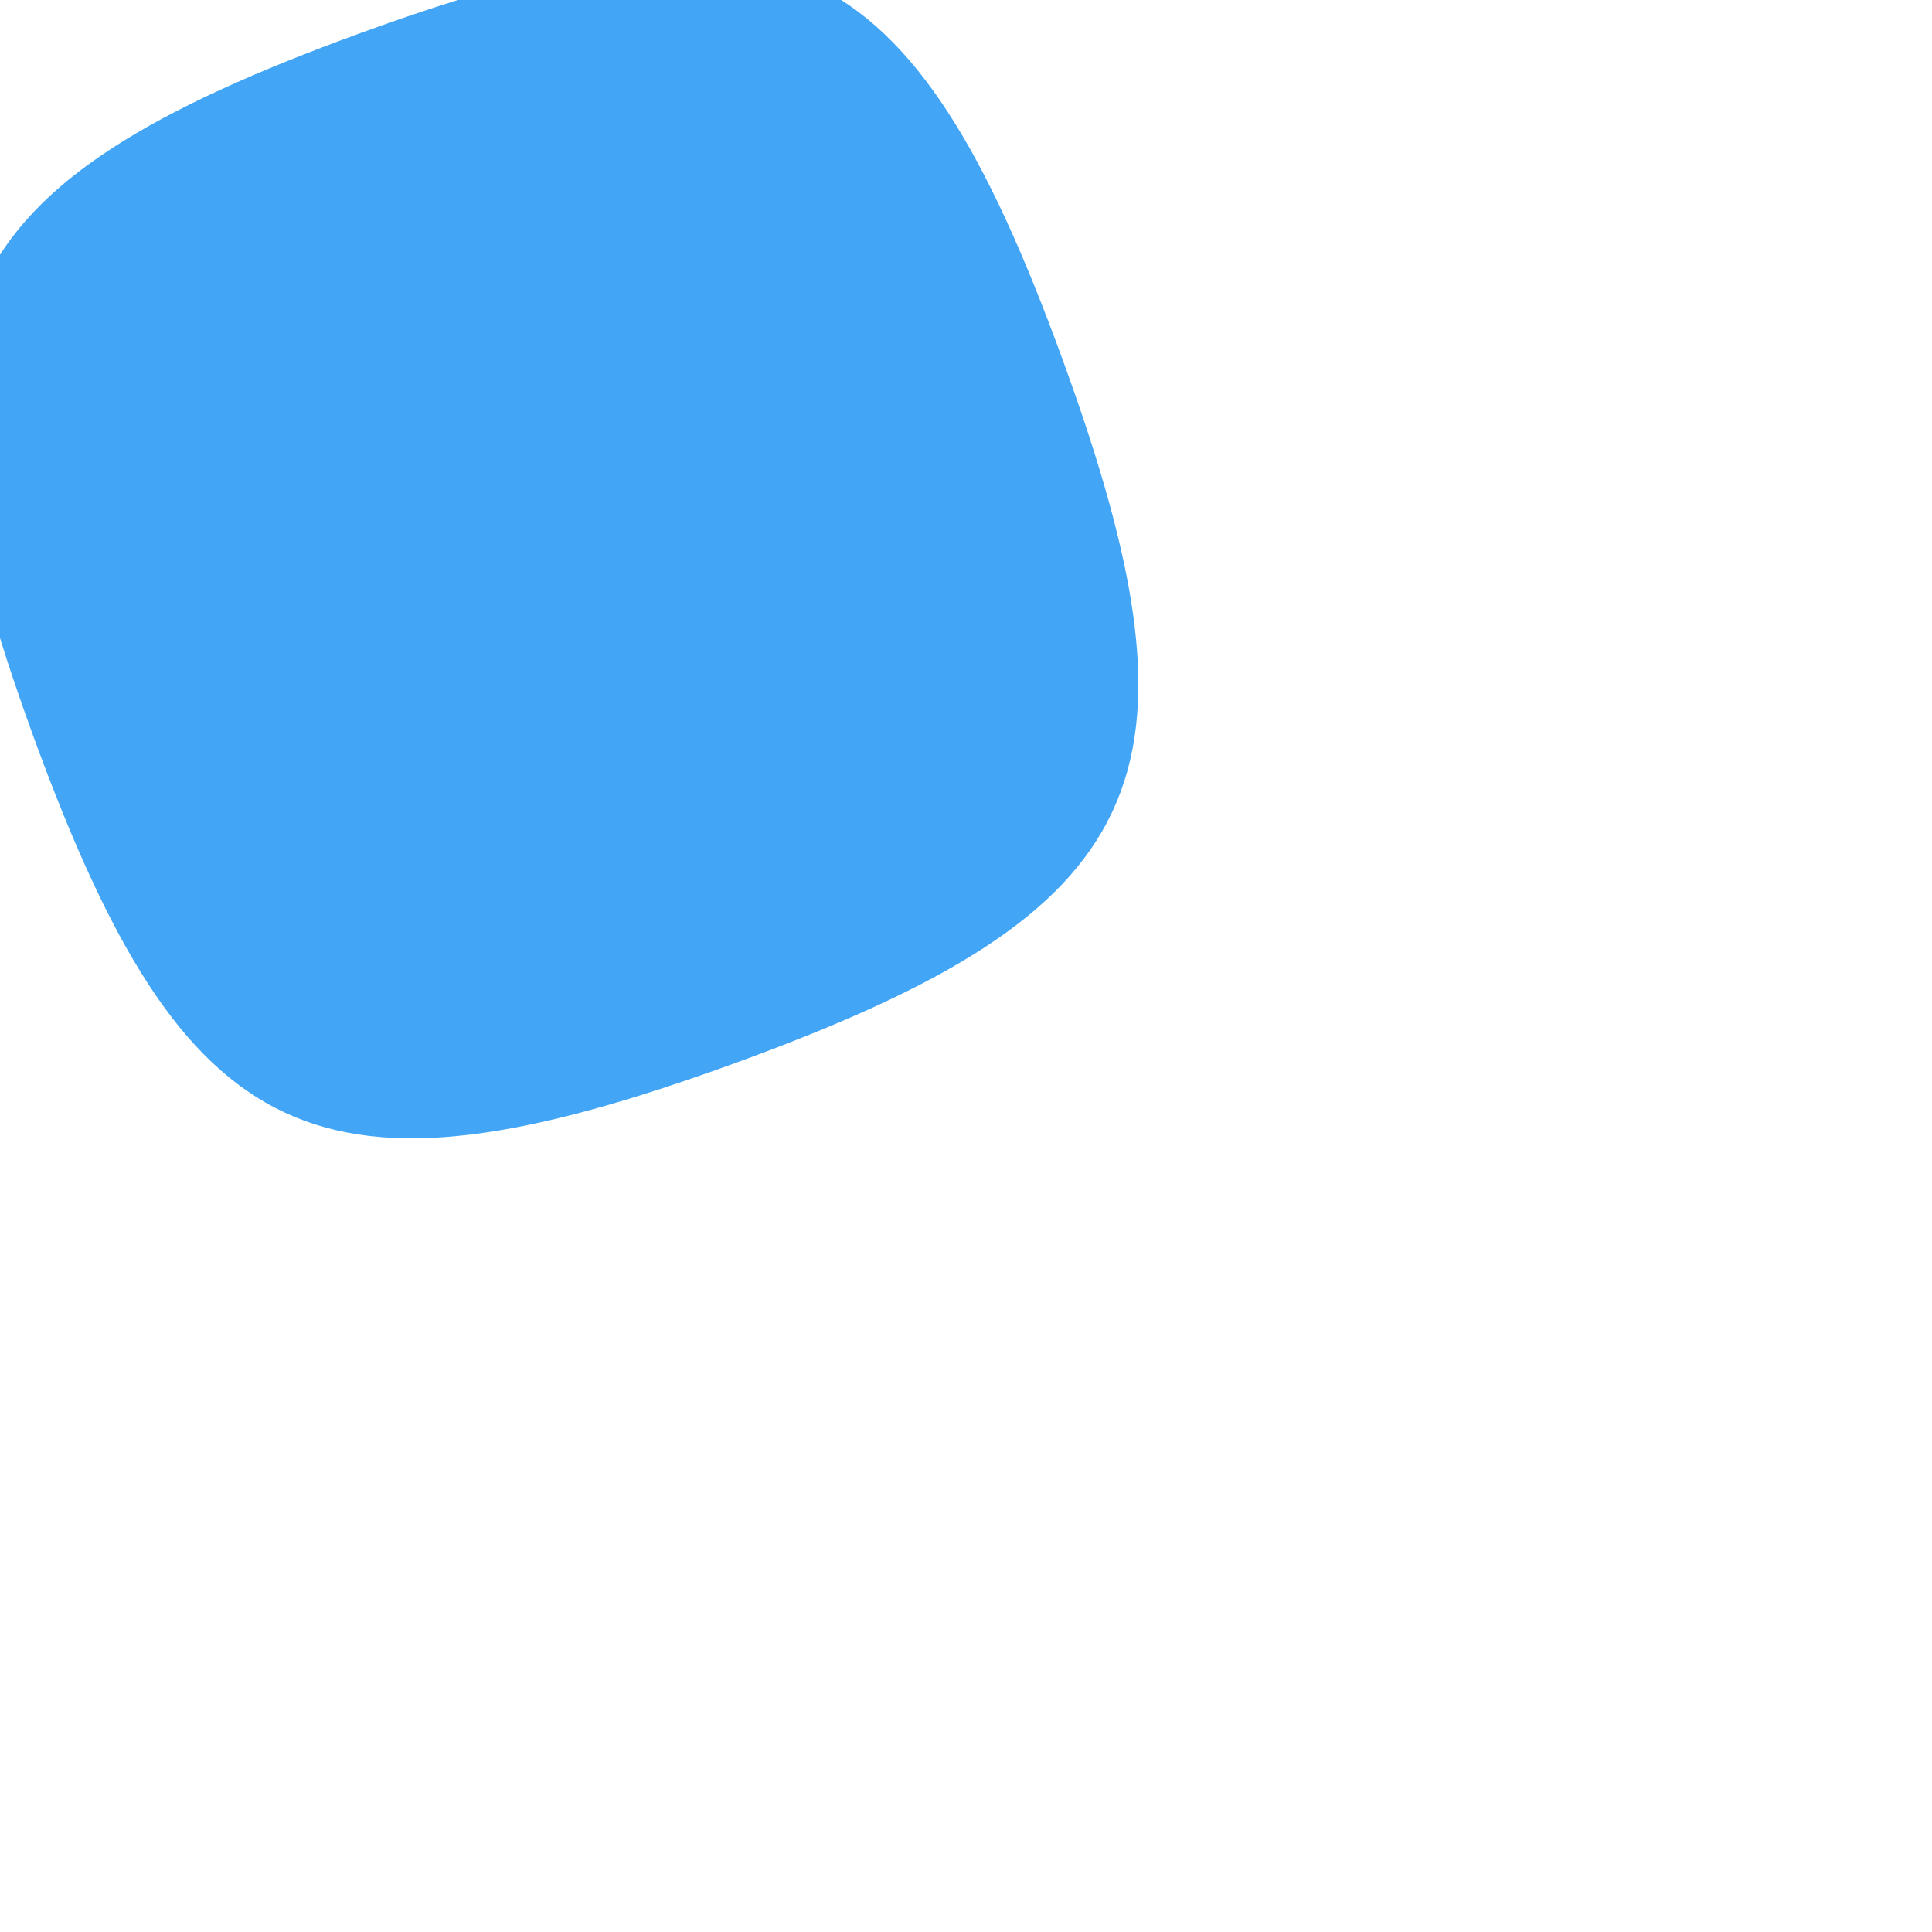
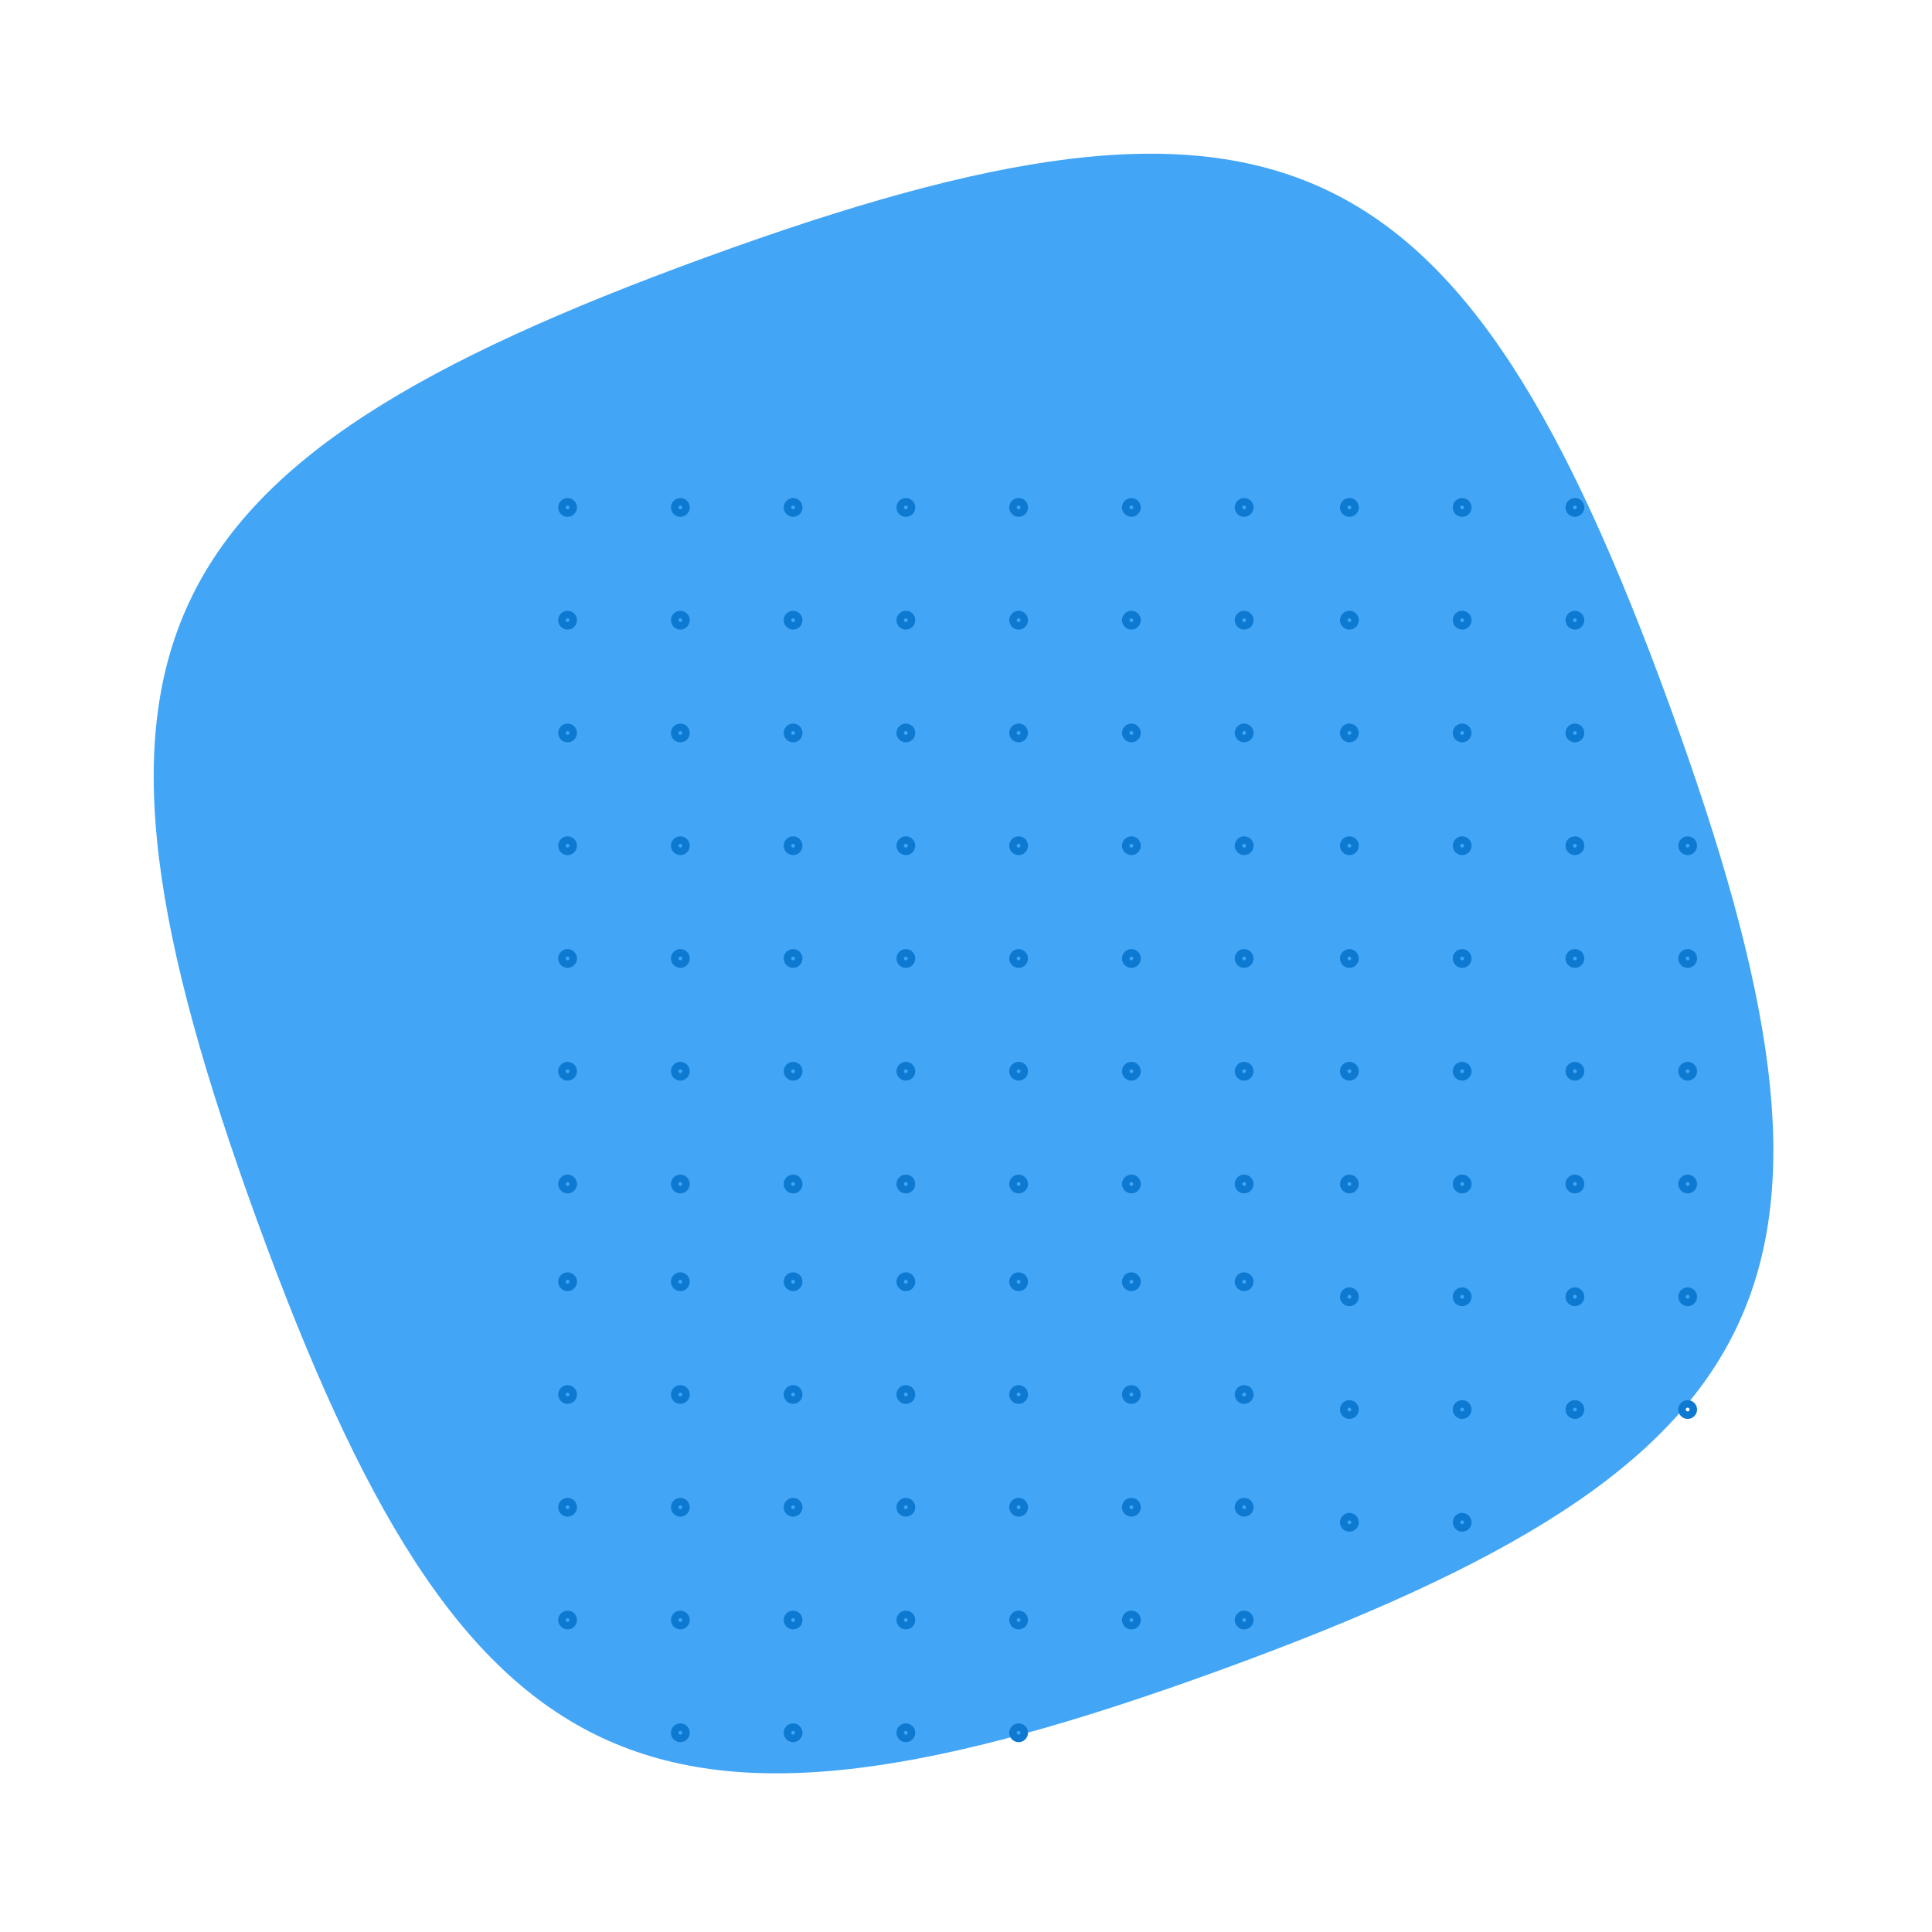
- <svg xmlns="http://www.w3.org/2000/svg" viewbox="0 0 200 200">
-   <path d="                 M 0, 100                 C 0, 19 19, 0 100, 0                 S 200, 19 200, 100                     181, 200 100, 200                     0, 181 0, 100             " fill="#42A5F5" transform="rotate(                 -20,                 100,                 100             ) translate(                 0                 0             )" />
+ <svg xmlns="http://www.w3.org/2000/svg" width="257" height="257" viewBox="0 0 257 257" fill="none">
+   <path d="M34.202 162.373C6.498 86.258 17.854 61.905 93.969 34.202C170.084 6.498 194.437 17.854 222.141 93.969C249.844 170.084 238.488 194.437 162.373 222.14C86.258 249.844 61.906 238.488 34.202 162.373Z" fill="#42A5F5" />
+   <path d="M90.5 83.25C89.923 83.25 89.562 82.625 89.85 82.125C90.139 81.625 90.861 81.625 91.15 82.125C91.438 82.625 91.077 83.25 90.5 83.25Z" stroke="#0D79D0" />
+   <path d="M194.5 83.25C193.923 83.25 193.562 82.625 193.85 82.125C194.139 81.625 194.861 81.625 195.15 82.125C195.438 82.625 195.077 83.25 194.5 83.25Z" stroke="#0D79D0" />
+   <path d="M90.5 186.25C89.923 186.25 89.562 185.625 89.85 185.125C90.139 184.625 90.861 184.625 91.15 185.125C91.438 185.625 91.077 186.25 90.5 186.25Z" stroke="#0D79D0" />
+   <path d="M194.5 188.25C193.923 188.25 193.562 187.625 193.85 187.125C194.139 186.625 194.861 186.625 195.15 187.125C195.438 187.625 195.077 188.25 194.5 188.25Z" stroke="#0D79D0" />
+   <path d="M105.5 83.25C104.923 83.25 104.562 82.625 104.85 82.125C105.139 81.625 105.861 81.625 106.15 82.125C106.438 82.625 106.077 83.25 105.5 83.25Z" stroke="#0D79D0" />
+   <path d="M209.5 83.25C208.923 83.25 208.562 82.625 208.85 82.125C209.139 81.625 209.861 81.625 210.15 82.125C210.438 82.625 210.077 83.25 209.5 83.25Z" stroke="#0D79D0" />
+   <path d="M105.5 186.25C104.923 186.25 104.562 185.625 104.85 185.125C105.139 184.625 105.861 184.625 106.15 185.125C106.438 185.625 106.077 186.25 105.5 186.25Z" stroke="#0D79D0" />
+   <path d="M209.5 188.25C208.923 188.25 208.562 187.625 208.85 187.125C209.139 186.625 209.861 186.625 210.15 187.125C210.438 187.625 210.077 188.25 209.5 188.25Z" stroke="#0D79D0" />
+   <path d="M120.5 83.25C119.923 83.25 119.562 82.625 119.85 82.125C120.139 81.625 120.861 81.625 121.15 82.125C121.438 82.625 121.077 83.25 120.5 83.25Z" stroke="#0D79D0" />
+   <path d="M120.5 186.25C119.923 186.25 119.562 185.625 119.85 185.125C120.139 184.625 120.861 184.625 121.15 185.125C121.438 185.625 121.077 186.25 120.5 186.25Z" stroke="#0D79D0" />
+   <path d="M224.5 188.25C223.923 188.25 223.562 187.625 223.85 187.125C224.139 186.625 224.861 186.625 225.15 187.125C225.438 187.625 225.077 188.25 224.5 188.25Z" stroke="#0D79D0" />
+   <path d="M135.5 83.25C134.923 83.25 134.562 82.625 134.85 82.125C135.139 81.625 135.861 81.625 136.15 82.125C136.438 82.625 136.077 83.25 135.5 83.25Z" stroke="#0D79D0" />
+   <path d="M135.5 186.25C134.923 186.25 134.562 185.625 134.85 185.125C135.139 184.625 135.861 184.625 136.15 185.125C136.438 185.625 136.077 186.25 135.5 186.25Z" stroke="#0D79D0" />
+   <path d="M150.5 83.25C149.923 83.25 149.562 82.625 149.85 82.125C150.139 81.625 150.861 81.625 151.15 82.125C151.438 82.625 151.077 83.25 150.5 83.25Z" stroke="#0D79D0" />
+   <path d="M150.5 186.25C149.923 186.25 149.562 185.625 149.85 185.125C150.139 184.625 150.861 184.625 151.15 185.125C151.438 185.625 151.077 186.25 150.5 186.25Z" stroke="#0D79D0" />
+   <path d="M165.5 83.25C164.923 83.25 164.562 82.625 164.85 82.125C165.139 81.625 165.861 81.625 166.15 82.125C166.438 82.625 166.077 83.25 165.5 83.25Z" stroke="#0D79D0" />
+   <path d="M165.5 186.25C164.923 186.25 164.562 185.625 164.85 185.125C165.139 184.625 165.861 184.625 166.15 185.125C166.438 185.625 166.077 186.25 165.5 186.25Z" stroke="#0D79D0" />
+   <path d="M75.5 83.25C74.923 83.25 74.562 82.625 74.85 82.125C75.139 81.625 75.861 81.625 76.15 82.125C76.438 82.625 76.077 83.25 75.5 83.25Z" stroke="#0D79D0" />
+   <path d="M179.5 83.25C178.923 83.25 178.562 82.625 178.85 82.125C179.139 81.625 179.861 81.625 180.15 82.125C180.438 82.625 180.077 83.25 179.5 83.25Z" stroke="#0D79D0" />
+   <path d="M75.5 186.25C74.923 186.25 74.562 185.625 74.85 185.125C75.139 184.625 75.861 184.625 76.15 185.125C76.438 185.625 76.077 186.25 75.5 186.25Z" stroke="#0D79D0" />
+   <path d="M179.5 188.25C178.923 188.25 178.562 187.625 178.85 187.125C179.139 186.625 179.861 186.625 180.15 187.125C180.438 187.625 180.077 188.25 179.5 188.25Z" stroke="#0D79D0" />
+   <path d="M75.5 98.25C74.923 98.25 74.562 97.625 74.85 97.125C75.139 96.625 75.861 96.625 76.15 97.125C76.438 97.625 76.077 98.25 75.5 98.25Z" stroke="#0D79D0" />
+   <path d="M179.5 98.25C178.923 98.25 178.562 97.625 178.85 97.125C179.139 96.625 179.861 96.625 180.15 97.125C180.438 97.625 180.077 98.25 179.5 98.25Z" stroke="#0D79D0" />
+   <path d="M75.5 201.25C74.923 201.25 74.562 200.625 74.85 200.125C75.139 199.625 75.861 199.625 76.15 200.125C76.438 200.625 76.077 201.25 75.5 201.25Z" stroke="#0D79D0" />
+   <path d="M179.5 203.25C178.923 203.25 178.562 202.625 178.85 202.125C179.139 201.625 179.861 201.625 180.15 202.125C180.438 202.625 180.077 203.25 179.5 203.25Z" stroke="#0D79D0" />
+   <path d="M75.5 113.25C74.923 113.25 74.562 112.625 74.85 112.125C75.139 111.625 75.861 111.625 76.15 112.125C76.438 112.625 76.077 113.25 75.5 113.25Z" stroke="#0D79D0" />
+   <path d="M179.5 113.25C178.923 113.25 178.562 112.625 178.85 112.125C179.139 111.625 179.861 111.625 180.15 112.125C180.438 112.625 180.077 113.25 179.5 113.25Z" stroke="#0D79D0" />
+   <path d="M75.5 216.25C74.923 216.25 74.562 215.625 74.85 215.125C75.139 214.625 75.861 214.625 76.15 215.125C76.438 215.625 76.077 216.25 75.5 216.25Z" stroke="#0D79D0" />
+   <path d="M75.5 128.25C74.923 128.25 74.562 127.625 74.85 127.125C75.139 126.625 75.861 126.625 76.15 127.125C76.438 127.625 76.077 128.25 75.5 128.25Z" stroke="#0D79D0" />
+   <path d="M179.5 128.25C178.923 128.25 178.562 127.625 178.85 127.125C179.139 126.625 179.861 126.625 180.15 127.125C180.438 127.625 180.077 128.25 179.5 128.25Z" stroke="#0D79D0" />
+   <path d="M75.5 143.25C74.923 143.25 74.562 142.625 74.85 142.125C75.139 141.625 75.861 141.625 76.15 142.125C76.438 142.625 76.077 143.25 75.5 143.25Z" stroke="#0D79D0" />
+   <path d="M179.5 143.25C178.923 143.25 178.562 142.625 178.85 142.125C179.139 141.625 179.861 141.625 180.15 142.125C180.438 142.625 180.077 143.25 179.5 143.25Z" stroke="#0D79D0" />
+   <path d="M75.5 158.25C74.923 158.25 74.562 157.625 74.85 157.125C75.139 156.625 75.861 156.625 76.15 157.125C76.438 157.625 76.077 158.25 75.5 158.25Z" stroke="#0D79D0" />
+   <path d="M179.5 158.25C178.923 158.25 178.562 157.625 178.85 157.125C179.139 156.625 179.861 156.625 180.15 157.125C180.438 157.625 180.077 158.25 179.5 158.25Z" stroke="#0D79D0" />
+   <path d="M105.5 158.25C104.923 158.25 104.562 157.625 104.85 157.125C105.139 156.625 105.861 156.625 106.15 157.125C106.438 157.625 106.077 158.25 105.5 158.25Z" stroke="#0D79D0" />
+   <path d="M209.5 158.25C208.923 158.25 208.562 157.625 208.85 157.125C209.139 156.625 209.861 156.625 210.15 157.125C210.438 157.625 210.077 158.25 209.5 158.25Z" stroke="#0D79D0" />
+   <path d="M105.5 143.25C104.923 143.25 104.562 142.625 104.85 142.125C105.139 141.625 105.861 141.625 106.15 142.125C106.438 142.625 106.077 143.25 105.5 143.25Z" stroke="#0D79D0" />
+   <path d="M209.5 143.25C208.923 143.25 208.562 142.625 208.85 142.125C209.139 141.625 209.861 141.625 210.15 142.125C210.438 142.625 210.077 143.25 209.5 143.25Z" stroke="#0D79D0" />
+   <path d="M90.5 98.25C89.923 98.25 89.562 97.625 89.85 97.125C90.139 96.625 90.861 96.625 91.15 97.125C91.438 97.625 91.077 98.25 90.5 98.25Z" stroke="#0D79D0" />
+   <path d="M194.5 98.25C193.923 98.25 193.562 97.625 193.85 97.125C194.139 96.625 194.861 96.625 195.15 97.125C195.438 97.625 195.077 98.25 194.5 98.25Z" stroke="#0D79D0" />
+   <path d="M90.5 201.25C89.923 201.25 89.562 200.625 89.85 200.125C90.139 199.625 90.861 199.625 91.15 200.125C91.438 200.625 91.077 201.25 90.5 201.25Z" stroke="#0D79D0" />
+   <path d="M194.5 203.25C193.923 203.25 193.562 202.625 193.85 202.125C194.139 201.625 194.861 201.625 195.15 202.125C195.438 202.625 195.077 203.25 194.5 203.25Z" stroke="#0D79D0" />
+   <path d="M90.5 113.25C89.923 113.25 89.562 112.625 89.85 112.125C90.139 111.625 90.861 111.625 91.15 112.125C91.438 112.625 91.077 113.25 90.5 113.25Z" stroke="#0D79D0" />
+   <path d="M194.5 113.25C193.923 113.25 193.562 112.625 193.85 112.125C194.139 111.625 194.861 111.625 195.15 112.125C195.438 112.625 195.077 113.25 194.5 113.25Z" stroke="#0D79D0" />
+   <path d="M90.5 216.25C89.923 216.25 89.562 215.625 89.85 215.125C90.139 214.625 90.861 214.625 91.15 215.125C91.438 215.625 91.077 216.25 90.5 216.25Z" stroke="#0D79D0" />
+   <path d="M90.5 128.25C89.923 128.25 89.562 127.625 89.85 127.125C90.139 126.625 90.861 126.625 91.15 127.125C91.438 127.625 91.077 128.25 90.5 128.25Z" stroke="#0D79D0" />
+   <path d="M194.5 128.25C193.923 128.25 193.562 127.625 193.85 127.125C194.139 126.625 194.861 126.625 195.15 127.125C195.438 127.625 195.077 128.25 194.5 128.25Z" stroke="#0D79D0" />
+   <path d="M90.5 231.25C89.923 231.25 89.562 230.625 89.85 230.125C90.139 229.625 90.861 229.625 91.15 230.125C91.438 230.625 91.077 231.25 90.5 231.25Z" stroke="#0D79D0" />
+   <path d="M90.5 143.25C89.923 143.25 89.562 142.625 89.85 142.125C90.139 141.625 90.861 141.625 91.15 142.125C91.438 142.625 91.077 143.25 90.5 143.25Z" stroke="#0D79D0" />
+   <path d="M194.5 143.25C193.923 143.25 193.562 142.625 193.85 142.125C194.139 141.625 194.861 141.625 195.15 142.125C195.438 142.625 195.077 143.25 194.5 143.25Z" stroke="#0D79D0" />
+   <path d="M90.5 158.25C89.923 158.25 89.562 157.625 89.85 157.125C90.139 156.625 90.861 156.625 91.15 157.125C91.438 157.625 91.077 158.25 90.5 158.25Z" stroke="#0D79D0" />
+   <path d="M194.5 158.25C193.923 158.25 193.562 157.625 193.85 157.125C194.139 156.625 194.861 156.625 195.15 157.125C195.438 157.625 195.077 158.25 194.5 158.25Z" stroke="#0D79D0" />
+   <path d="M120.5 158.25C119.923 158.25 119.562 157.625 119.85 157.125C120.139 156.625 120.861 156.625 121.15 157.125C121.438 157.625 121.077 158.25 120.5 158.25Z" stroke="#0D79D0" />
+   <path d="M224.5 158.25C223.923 158.25 223.562 157.625 223.85 157.125C224.139 156.625 224.861 156.625 225.15 157.125C225.438 157.625 225.077 158.25 224.5 158.25Z" stroke="#0D79D0" />
+   <path d="M120.5 143.25C119.923 143.25 119.562 142.625 119.85 142.125C120.139 141.625 120.861 141.625 121.15 142.125C121.438 142.625 121.077 143.25 120.5 143.25Z" stroke="#0D79D0" />
+   <path d="M224.5 143.25C223.923 143.25 223.562 142.625 223.85 142.125C224.139 141.625 224.861 141.625 225.15 142.125C225.438 142.625 225.077 143.25 224.5 143.25Z" stroke="#0D79D0" />
+   <path d="M105.5 98.25C104.923 98.25 104.562 97.625 104.85 97.125C105.139 96.625 105.861 96.625 106.15 97.125C106.438 97.625 106.077 98.25 105.5 98.25Z" stroke="#0D79D0" />
+   <path d="M209.5 98.25C208.923 98.25 208.562 97.625 208.85 97.125C209.139 96.625 209.861 96.625 210.15 97.125C210.438 97.625 210.077 98.25 209.5 98.25Z" stroke="#0D79D0" />
+   <path d="M105.5 201.25C104.923 201.25 104.562 200.625 104.85 200.125C105.139 199.625 105.861 199.625 106.15 200.125C106.438 200.625 106.077 201.25 105.5 201.25Z" stroke="#0D79D0" />
+   <path d="M120.5 98.25C119.923 98.25 119.562 97.625 119.85 97.125C120.139 96.625 120.861 96.625 121.15 97.125C121.438 97.625 121.077 98.25 120.5 98.25Z" stroke="#0D79D0" />
+   <path d="M120.5 201.25C119.923 201.25 119.562 200.625 119.85 200.125C120.139 199.625 120.861 199.625 121.15 200.125C121.438 200.625 121.077 201.25 120.5 201.25Z" stroke="#0D79D0" />
+   <path d="M135.5 98.25C134.923 98.25 134.562 97.625 134.85 97.125C135.139 96.625 135.861 96.625 136.15 97.125C136.438 97.625 136.077 98.25 135.5 98.25Z" stroke="#0D79D0" />
+   <path d="M135.5 201.25C134.923 201.25 134.562 200.625 134.85 200.125C135.139 199.625 135.861 199.625 136.15 200.125C136.438 200.625 136.077 201.25 135.5 201.25Z" stroke="#0D79D0" />
+   <path d="M150.5 98.25C149.923 98.25 149.562 97.625 149.85 97.125C150.139 96.625 150.861 96.625 151.15 97.125C151.438 97.625 151.077 98.25 150.5 98.25Z" stroke="#0D79D0" />
+   <path d="M150.5 201.25C149.923 201.25 149.562 200.625 149.85 200.125C150.139 199.625 150.861 199.625 151.15 200.125C151.438 200.625 151.077 201.25 150.5 201.25Z" stroke="#0D79D0" />
+   <path d="M165.5 98.25C164.923 98.25 164.562 97.625 164.85 97.125C165.139 96.625 165.861 96.625 166.15 97.125C166.438 97.625 166.077 98.25 165.5 98.25Z" stroke="#0D79D0" />
+   <path d="M165.5 201.25C164.923 201.25 164.562 200.625 164.85 200.125C165.139 199.625 165.861 199.625 166.15 200.125C166.438 200.625 166.077 201.25 165.5 201.25Z" stroke="#0D79D0" />
+   <path d="M135.5 113.25C134.923 113.25 134.562 112.625 134.85 112.125C135.139 111.625 135.861 111.625 136.15 112.125C136.438 112.625 136.077 113.25 135.5 113.25Z" stroke="#0D79D0" />
+   <path d="M135.5 216.25C134.923 216.25 134.562 215.625 134.85 215.125C135.139 214.625 135.861 214.625 136.15 215.125C136.438 215.625 136.077 216.25 135.5 216.25Z" stroke="#0D79D0" />
+   <path d="M150.5 113.25C149.923 113.25 149.562 112.625 149.85 112.125C150.139 111.625 150.861 111.625 151.15 112.125C151.438 112.625 151.077 113.25 150.5 113.25Z" stroke="#0D79D0" />
+   <path d="M150.5 216.25C149.923 216.25 149.562 215.625 149.85 215.125C150.139 214.625 150.861 214.625 151.15 215.125C151.438 215.625 151.077 216.25 150.5 216.25Z" stroke="#0D79D0" />
+   <path d="M165.5 113.25C164.923 113.25 164.562 112.625 164.85 112.125C165.139 111.625 165.861 111.625 166.15 112.125C166.438 112.625 166.077 113.25 165.5 113.25Z" stroke="#0D79D0" />
+   <path d="M165.5 216.25C164.923 216.25 164.562 215.625 164.85 215.125C165.139 214.625 165.861 214.625 166.15 215.125C166.438 215.625 166.077 216.25 165.5 216.25Z" stroke="#0D79D0" />
+   <path d="M135.5 128.25C134.923 128.25 134.562 127.625 134.85 127.125C135.139 126.625 135.861 126.625 136.15 127.125C136.438 127.625 136.077 128.25 135.5 128.25Z" stroke="#0D79D0" />
+   <path d="M135.5 231.25C134.923 231.25 134.562 230.625 134.85 230.125C135.139 229.625 135.861 229.625 136.15 230.125C136.438 230.625 136.077 231.25 135.5 231.25Z" stroke="#0D79D0" />
+   <path d="M150.5 128.25C149.923 128.25 149.562 127.625 149.85 127.125C150.139 126.625 150.861 126.625 151.15 127.125C151.438 127.625 151.077 128.25 150.5 128.25Z" stroke="#0D79D0" />
+   <path d="M165.5 128.25C164.923 128.25 164.562 127.625 164.85 127.125C165.139 126.625 165.861 126.625 166.15 127.125C166.438 127.625 166.077 128.25 165.5 128.25Z" stroke="#0D79D0" />
+   <path d="M135.5 143.25C134.923 143.25 134.562 142.625 134.85 142.125C135.139 141.625 135.861 141.625 136.15 142.125C136.438 142.625 136.077 143.25 135.5 143.25Z" stroke="#0D79D0" />
+   <path d="M150.5 143.25C149.923 143.25 149.562 142.625 149.85 142.125C150.139 141.625 150.861 141.625 151.15 142.125C151.438 142.625 151.077 143.25 150.5 143.25Z" stroke="#0D79D0" />
+   <path d="M165.5 143.25C164.923 143.25 164.562 142.625 164.85 142.125C165.139 141.625 165.861 141.625 166.15 142.125C166.438 142.625 166.077 143.25 165.5 143.25Z" stroke="#0D79D0" />
+   <path d="M135.5 158.25C134.923 158.25 134.562 157.625 134.85 157.125C135.139 156.625 135.861 156.625 136.15 157.125C136.438 157.625 136.077 158.25 135.5 158.25Z" stroke="#0D79D0" />
+   <path d="M150.5 158.25C149.923 158.25 149.562 157.625 149.85 157.125C150.139 156.625 150.861 156.625 151.15 157.125C151.438 157.625 151.077 158.25 150.5 158.25Z" stroke="#0D79D0" />
+   <path d="M165.5 158.25C164.923 158.25 164.562 157.625 164.85 157.125C165.139 156.625 165.861 156.625 166.15 157.125C166.438 157.625 166.077 158.25 165.5 158.25Z" stroke="#0D79D0" />
+   <path d="M120.5 113.25C119.923 113.25 119.562 112.625 119.85 112.125C120.139 111.625 120.861 111.625 121.15 112.125C121.438 112.625 121.077 113.25 120.5 113.25Z" stroke="#0D79D0" />
+   <path d="M224.5 113.25C223.923 113.25 223.562 112.625 223.85 112.125C224.139 111.625 224.861 111.625 225.15 112.125C225.438 112.625 225.077 113.25 224.5 113.25Z" stroke="#0D79D0" />
+   <path d="M120.5 216.25C119.923 216.25 119.562 215.625 119.85 215.125C120.139 214.625 120.861 214.625 121.15 215.125C121.438 215.625 121.077 216.25 120.5 216.25Z" stroke="#0D79D0" />
+   <path d="M120.5 128.25C119.923 128.25 119.562 127.625 119.85 127.125C120.139 126.625 120.861 126.625 121.15 127.125C121.438 127.625 121.077 128.25 120.5 128.25Z" stroke="#0D79D0" />
+   <path d="M224.5 128.25C223.923 128.25 223.562 127.625 223.85 127.125C224.139 126.625 224.861 126.625 225.15 127.125C225.438 127.625 225.077 128.25 224.5 128.25Z" stroke="#0D79D0" />
+   <path d="M120.5 231.25C119.923 231.25 119.562 230.625 119.85 230.125C120.139 229.625 120.861 229.625 121.15 230.125C121.438 230.625 121.077 231.25 120.5 231.25Z" stroke="#0D79D0" />
+   <path d="M105.5 113.25C104.923 113.25 104.562 112.625 104.85 112.125C105.139 111.625 105.861 111.625 106.15 112.125C106.438 112.625 106.077 113.25 105.5 113.25Z" stroke="#0D79D0" />
+   <path d="M209.5 113.25C208.923 113.25 208.562 112.625 208.85 112.125C209.139 111.625 209.861 111.625 210.15 112.125C210.438 112.625 210.077 113.25 209.5 113.25Z" stroke="#0D79D0" />
+   <path d="M105.5 216.25C104.923 216.25 104.562 215.625 104.85 215.125C105.139 214.625 105.861 214.625 106.15 215.125C106.438 215.625 106.077 216.25 105.5 216.25Z" stroke="#0D79D0" />
+   <path d="M105.5 128.25C104.923 128.25 104.562 127.625 104.85 127.125C105.139 126.625 105.861 126.625 106.15 127.125C106.438 127.625 106.077 128.25 105.5 128.25Z" stroke="#0D79D0" />
+   <path d="M209.5 128.25C208.923 128.25 208.562 127.625 208.85 127.125C209.139 126.625 209.861 126.625 210.15 127.125C210.438 127.625 210.077 128.25 209.5 128.25Z" stroke="#0D79D0" />
+   <path d="M105.5 231.25C104.923 231.25 104.562 230.625 104.85 230.125C105.139 229.625 105.861 229.625 106.15 230.125C106.438 230.625 106.077 231.25 105.5 231.25Z" stroke="#0D79D0" />
+   <path d="M75.5 68.25C74.923 68.25 74.562 67.625 74.85 67.125C75.139 66.625 75.861 66.625 76.15 67.125C76.438 67.625 76.077 68.25 75.5 68.25Z" stroke="#0D79D0" />
+   <path d="M179.5 68.25C178.923 68.25 178.562 67.625 178.85 67.125C179.139 66.625 179.861 66.625 180.15 67.125C180.438 67.625 180.077 68.25 179.5 68.25Z" stroke="#0D79D0" />
+   <path d="M75.5 171.25C74.923 171.25 74.562 170.625 74.85 170.125C75.139 169.625 75.861 169.625 76.15 170.125C76.438 170.625 76.077 171.25 75.5 171.25Z" stroke="#0D79D0" />
+   <path d="M179.5 173.25C178.923 173.25 178.562 172.625 178.85 172.125C179.139 171.625 179.861 171.625 180.15 172.125C180.438 172.625 180.077 173.25 179.5 173.25Z" stroke="#0D79D0" />
+   <path d="M90.5 68.25C89.923 68.25 89.562 67.625 89.85 67.125C90.139 66.625 90.861 66.625 91.15 67.125C91.438 67.625 91.077 68.25 90.5 68.25Z" stroke="#0D79D0" />
+   <path d="M194.5 68.25C193.923 68.25 193.562 67.625 193.85 67.125C194.139 66.625 194.861 66.625 195.15 67.125C195.438 67.625 195.077 68.25 194.5 68.25Z" stroke="#0D79D0" />
+   <path d="M90.5 171.25C89.923 171.25 89.562 170.625 89.85 170.125C90.139 169.625 90.861 169.625 91.15 170.125C91.438 170.625 91.077 171.25 90.5 171.25Z" stroke="#0D79D0" />
+   <path d="M194.5 173.25C193.923 173.25 193.562 172.625 193.85 172.125C194.139 171.625 194.861 171.625 195.15 172.125C195.438 172.625 195.077 173.25 194.5 173.25Z" stroke="#0D79D0" />
+   <path d="M105.5 68.25C104.923 68.25 104.562 67.625 104.85 67.125C105.139 66.625 105.861 66.625 106.15 67.125C106.438 67.625 106.077 68.25 105.5 68.25Z" stroke="#0D79D0" />
+   <path d="M209.5 68.25C208.923 68.25 208.562 67.625 208.85 67.125C209.139 66.625 209.861 66.625 210.15 67.125C210.438 67.625 210.077 68.25 209.5 68.25Z" stroke="#0D79D0" />
+   <path d="M105.5 171.25C104.923 171.25 104.562 170.625 104.85 170.125C105.139 169.625 105.861 169.625 106.15 170.125C106.438 170.625 106.077 171.25 105.5 171.25Z" stroke="#0D79D0" />
+   <path d="M209.5 173.25C208.923 173.25 208.562 172.625 208.85 172.125C209.139 171.625 209.861 171.625 210.15 172.125C210.438 172.625 210.077 173.25 209.5 173.25Z" stroke="#0D79D0" />
+   <path d="M120.5 68.25C119.923 68.25 119.562 67.625 119.85 67.125C120.139 66.625 120.861 66.625 121.15 67.125C121.438 67.625 121.077 68.25 120.5 68.25Z" stroke="#0D79D0" />
+   <path d="M120.5 171.25C119.923 171.25 119.562 170.625 119.85 170.125C120.139 169.625 120.861 169.625 121.15 170.125C121.438 170.625 121.077 171.25 120.5 171.25Z" stroke="#0D79D0" />
+   <path d="M224.5 173.25C223.923 173.25 223.562 172.625 223.85 172.125C224.139 171.625 224.861 171.625 225.15 172.125C225.438 172.625 225.077 173.25 224.5 173.25Z" stroke="#0D79D0" />
+   <path d="M135.5 68.25C134.923 68.25 134.562 67.625 134.85 67.125C135.139 66.625 135.861 66.625 136.15 67.125C136.438 67.625 136.077 68.25 135.5 68.25Z" stroke="#0D79D0" />
+   <path d="M135.5 171.25C134.923 171.25 134.562 170.625 134.85 170.125C135.139 169.625 135.861 169.625 136.15 170.125C136.438 170.625 136.077 171.25 135.5 171.25Z" stroke="#0D79D0" />
+   <path d="M150.5 68.25C149.923 68.25 149.562 67.625 149.85 67.125C150.139 66.625 150.861 66.625 151.15 67.125C151.438 67.625 151.077 68.25 150.5 68.25Z" stroke="#0D79D0" />
+   <path d="M150.5 171.25C149.923 171.25 149.562 170.625 149.85 170.125C150.139 169.625 150.861 169.625 151.15 170.125C151.438 170.625 151.077 171.25 150.5 171.25Z" stroke="#0D79D0" />
+   <path d="M165.5 68.25C164.923 68.25 164.562 67.625 164.85 67.125C165.139 66.625 165.861 66.625 166.15 67.125C166.438 67.625 166.077 68.25 165.5 68.25Z" stroke="#0D79D0" />
+   <path d="M165.5 171.25C164.923 171.25 164.562 170.625 164.85 170.125C165.139 169.625 165.861 169.625 166.15 170.125C166.438 170.625 166.077 171.25 165.5 171.25Z" stroke="#0D79D0" />
</svg>
